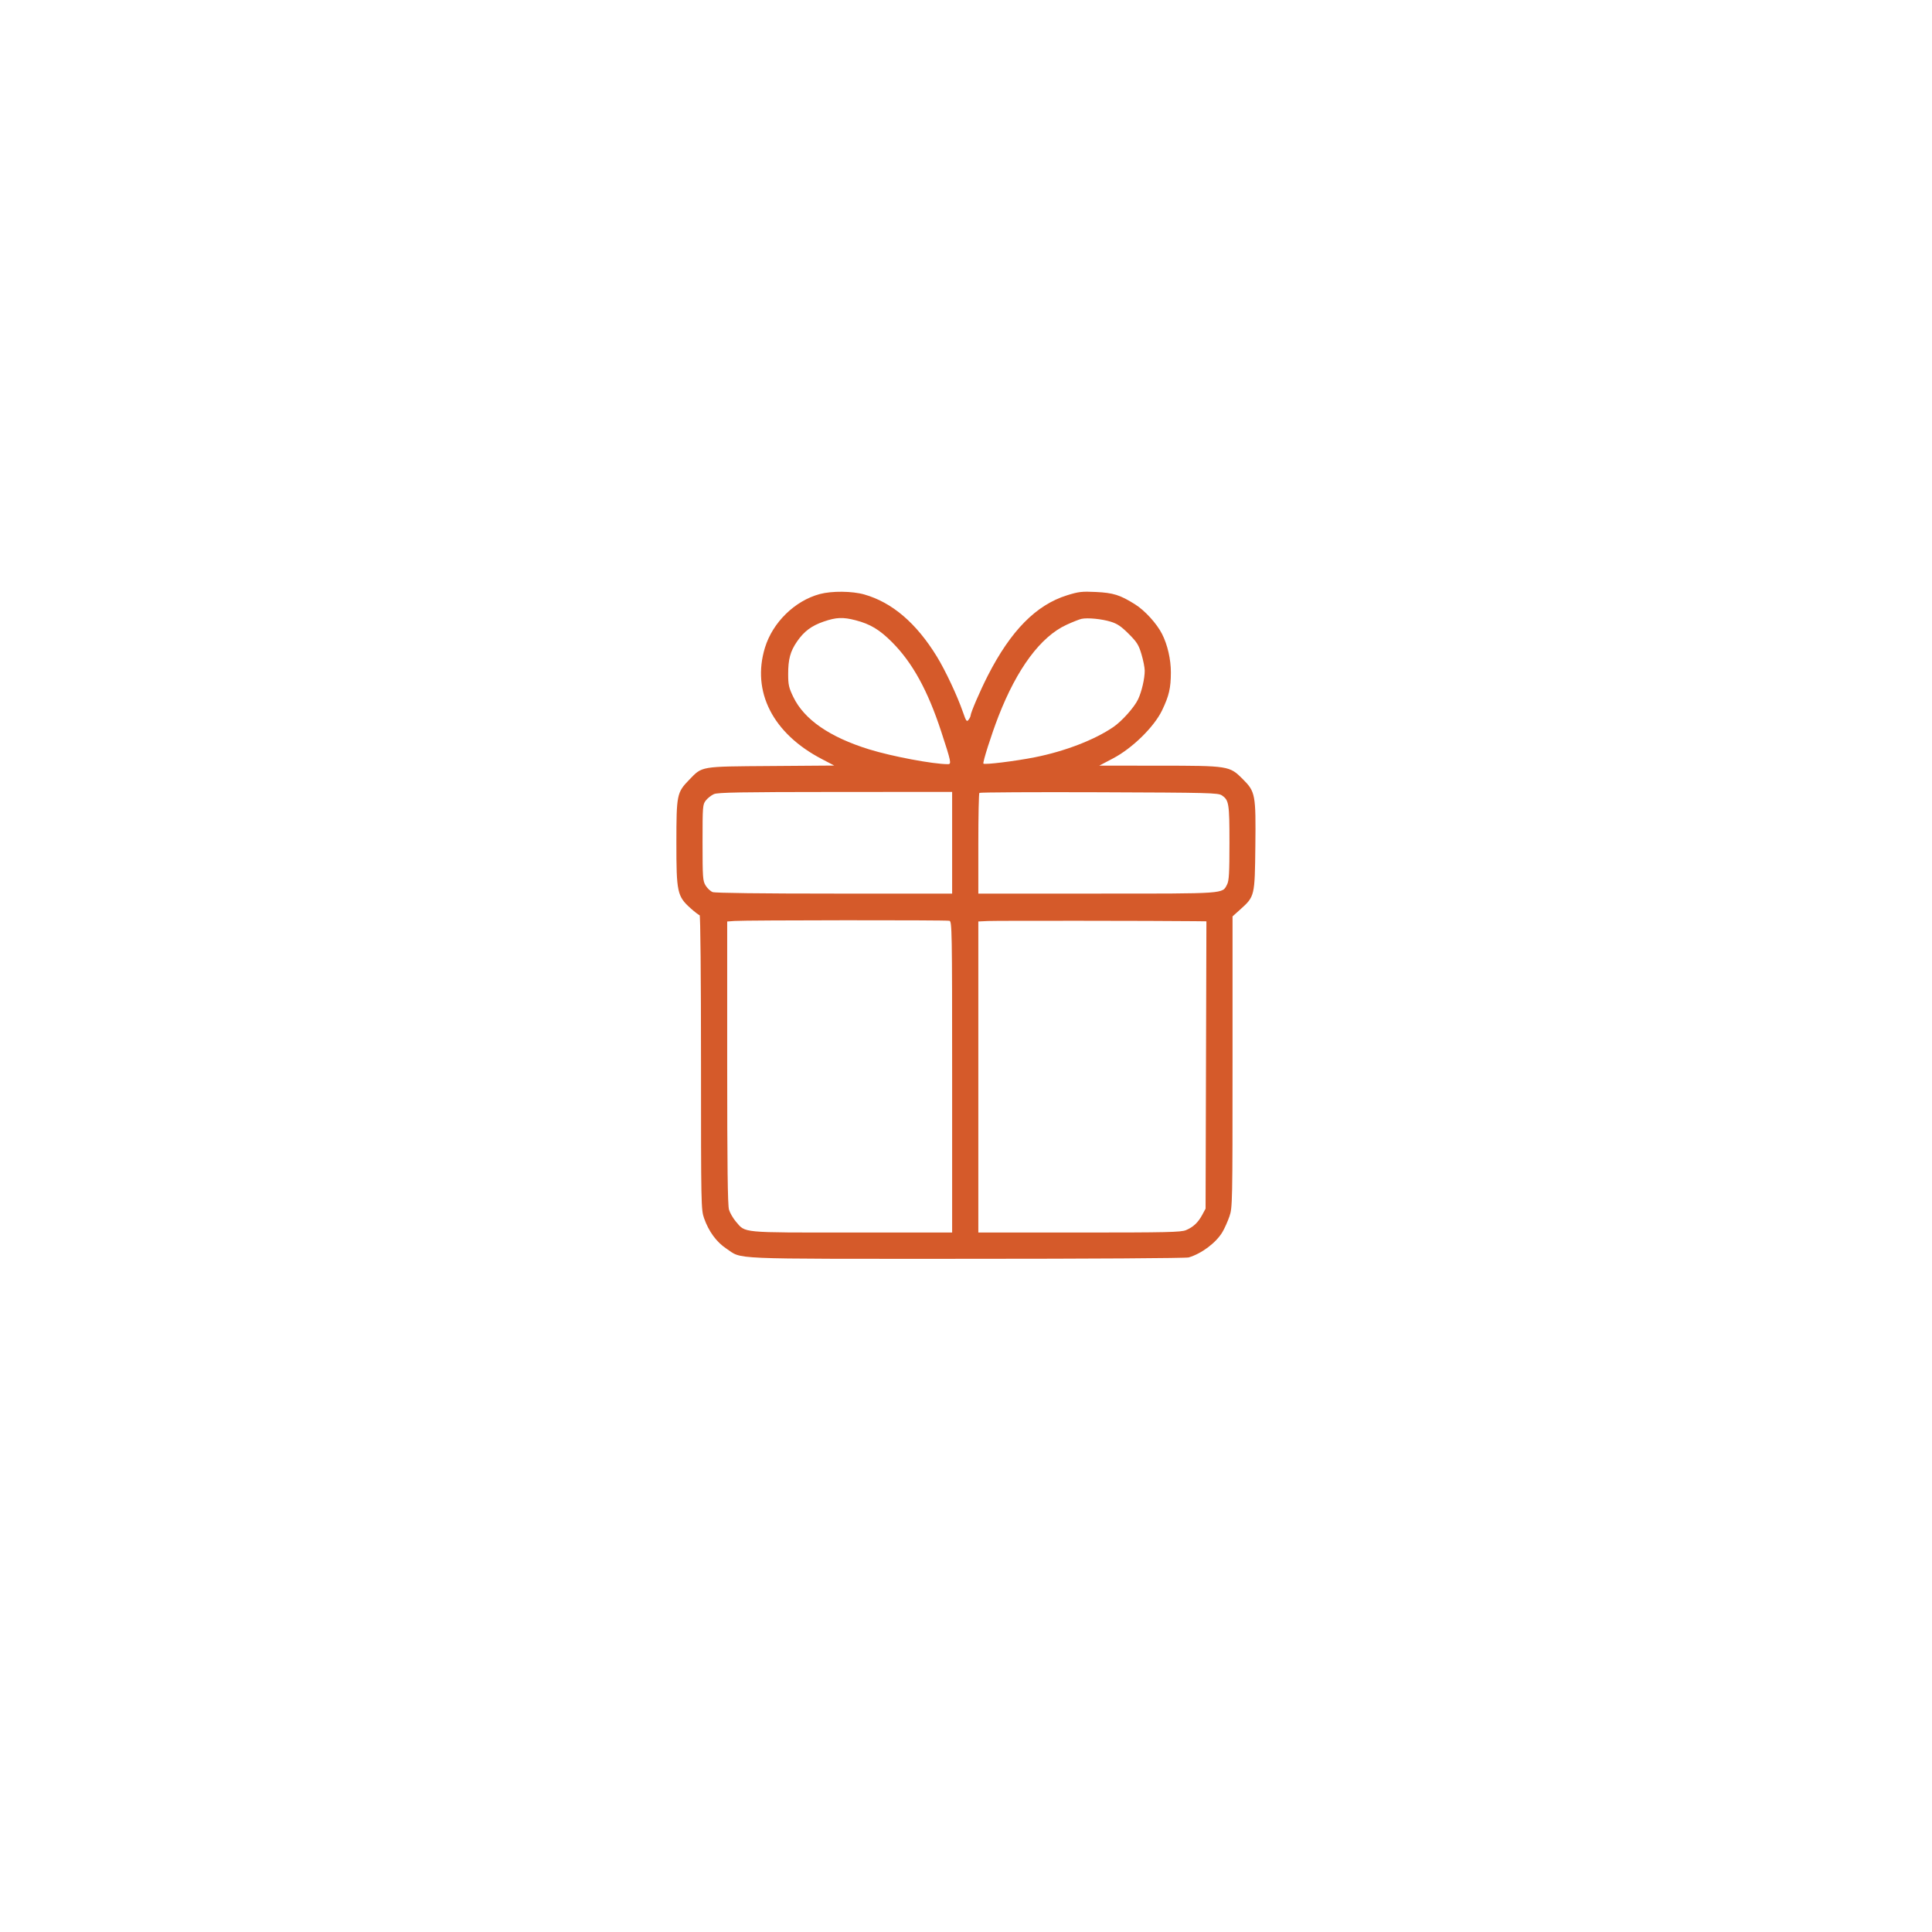
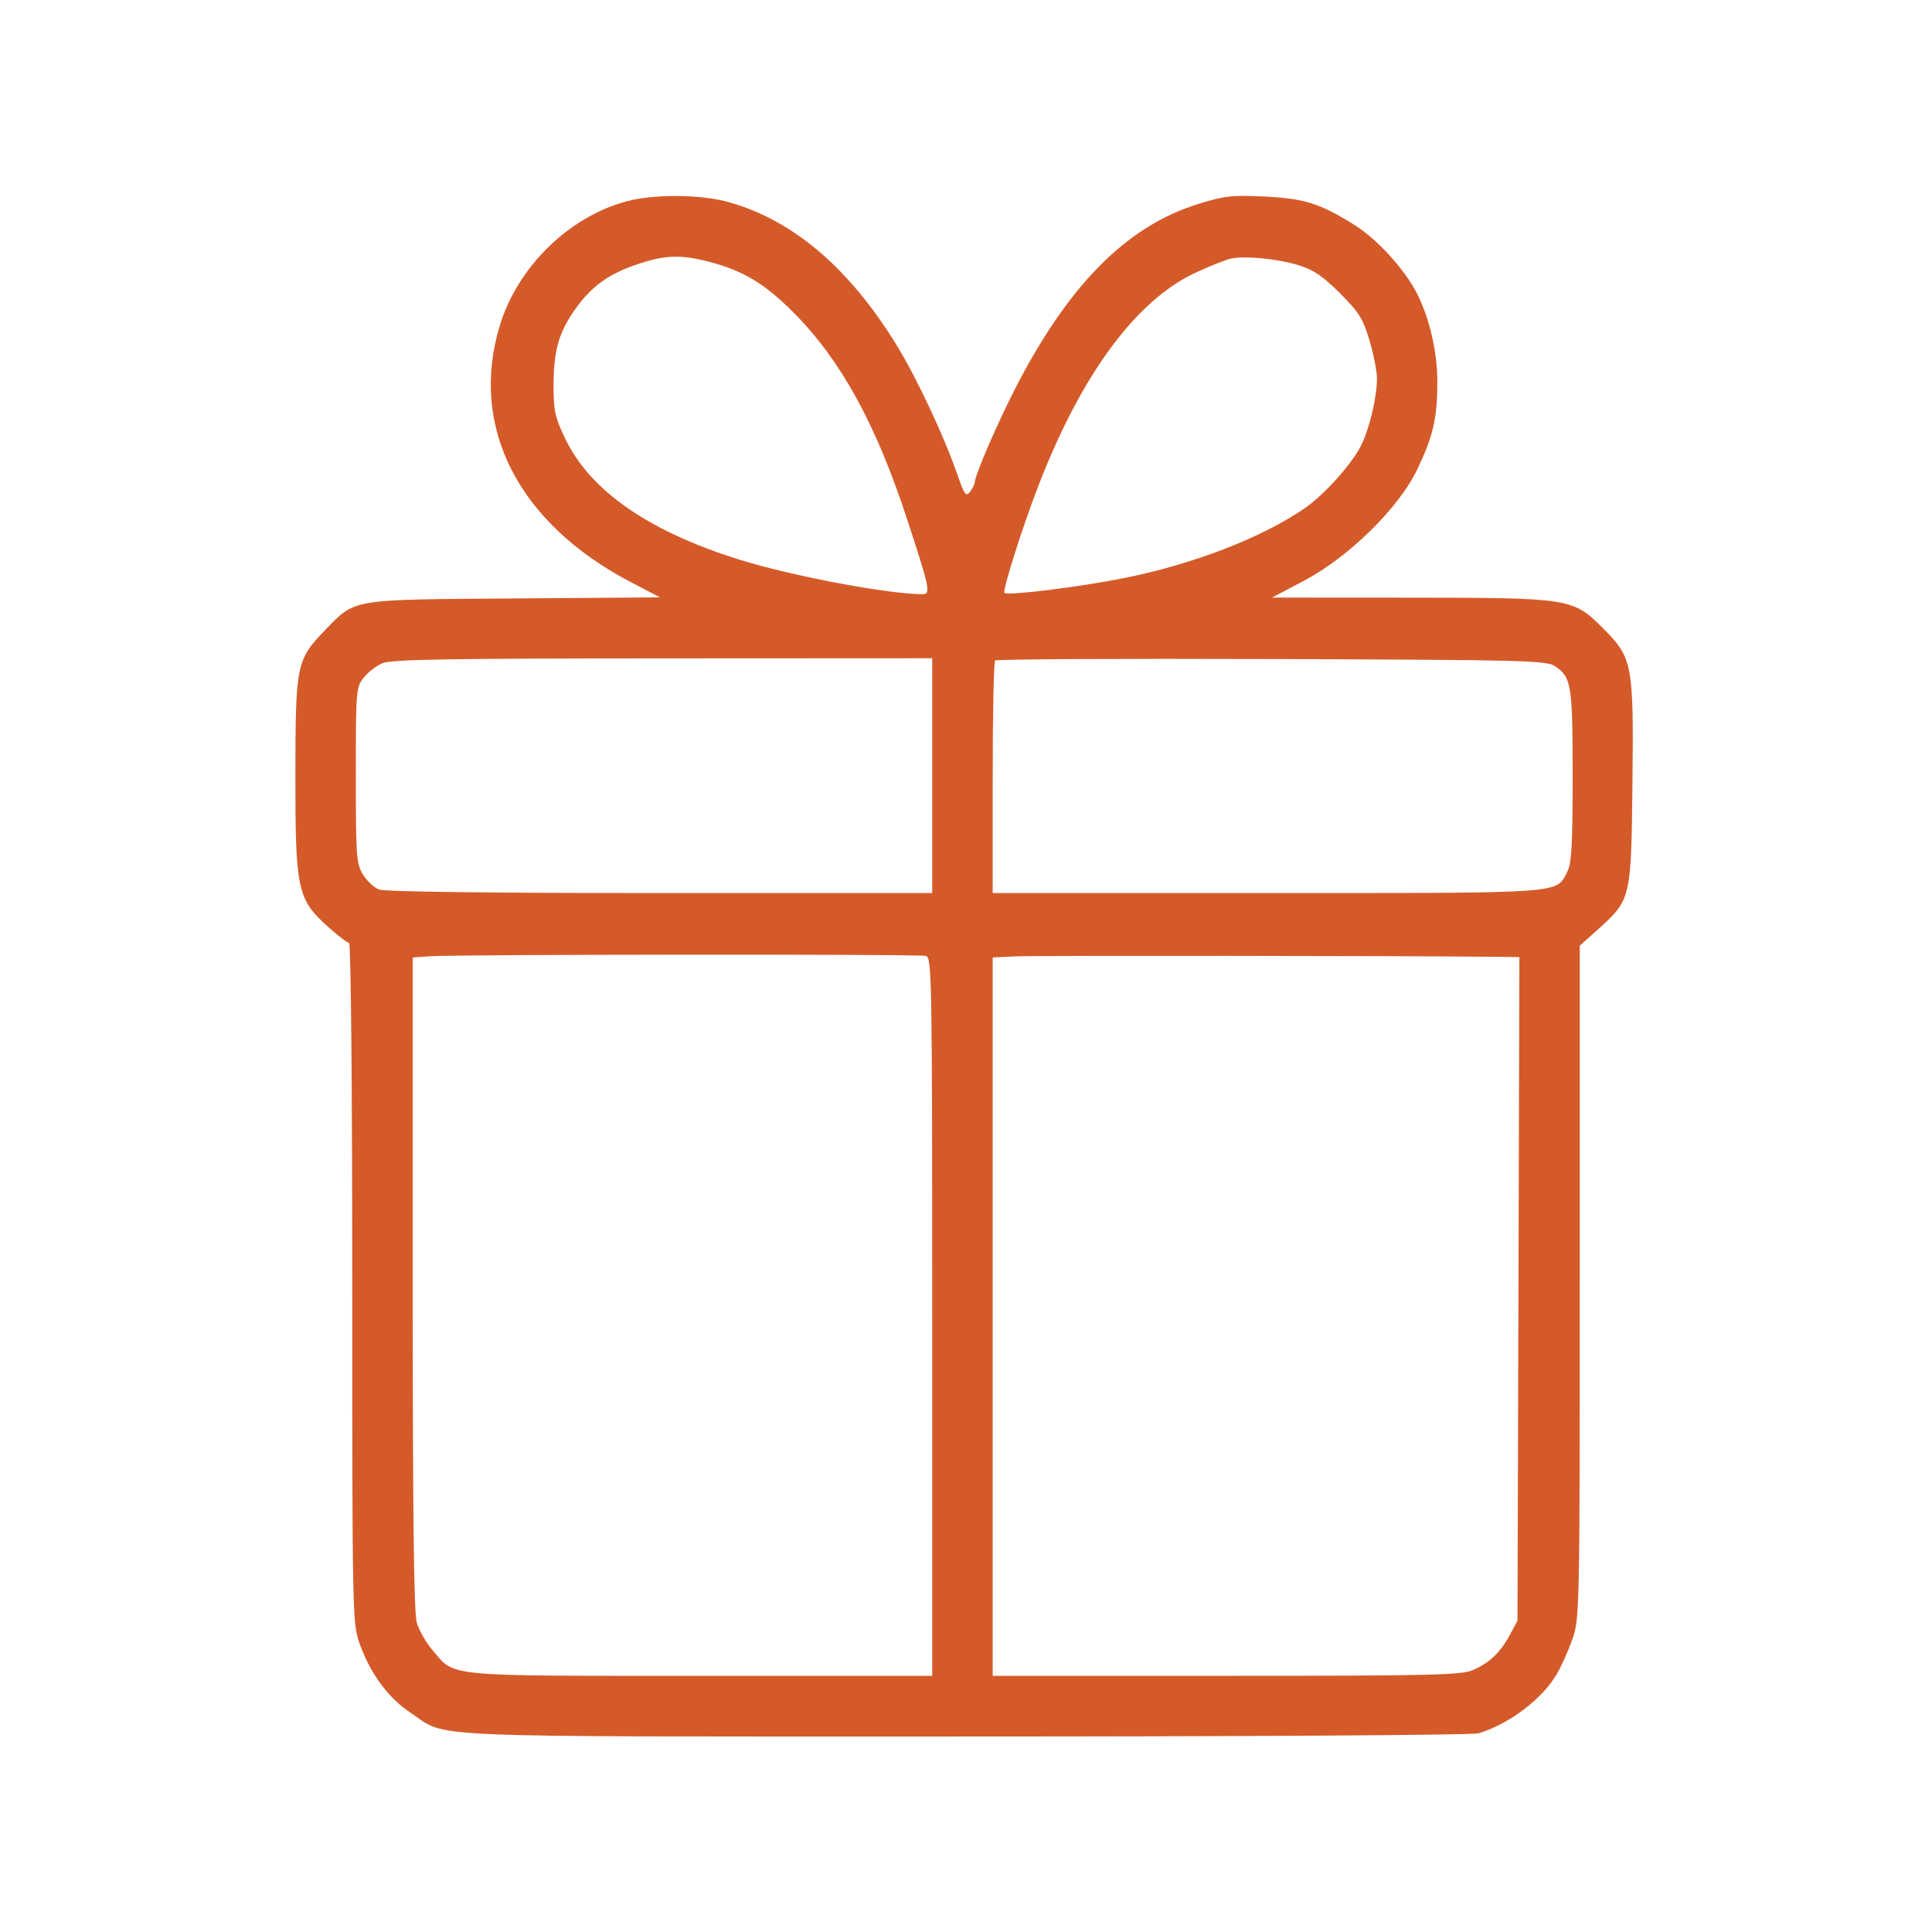
- <svg xmlns="http://www.w3.org/2000/svg" width="1254" height="1254" viewBox="0 0 1254 1254" fill="none">
+ <svg xmlns="http://www.w3.org/2000/svg" width="1254" height="1254" viewBox="356 329 543 543" fill="none">
  <path fill-rule="evenodd" clip-rule="evenodd" d="M532.083 385.588C515.873 389.946 501.501 404.012 496.498 420.415C487.793 448.952 501.618 476.064 533.315 492.619L541.5 496.894L500.5 497.197C454.03 497.54 455.978 497.212 447.303 506.167C439.33 514.398 439.047 515.786 439.022 546.712C438.996 579.057 439.567 581.728 448.164 589.458C450.943 591.956 453.618 594 454.108 594C454.624 594 455 634.231 455 689.525C455 782.461 455.054 785.204 456.998 790.736C460 799.277 465.05 806.175 471.374 810.372C482.221 817.573 470.187 817.056 626.955 817.055C707.189 817.055 769.812 816.667 771.528 816.161C780.004 813.659 789.416 806.56 793.502 799.586C794.871 797.251 796.893 792.718 797.995 789.514C799.946 783.843 800 781.156 800 689.246V594.806L805.05 590.265C814.414 581.846 814.455 581.675 814.808 549.181C815.172 515.613 814.847 513.89 806.583 505.626C798.057 497.101 797.448 497.004 752.135 496.977L713.5 496.953L722.483 492.227C735.028 485.626 749.13 471.783 754.295 461C758.786 451.624 759.945 446.626 759.976 436.497C760.001 428.029 757.809 418.466 754.235 411.461C750.755 404.64 743.064 396.218 736.649 392.204C726.969 386.148 722.618 384.781 711.287 384.234C702.224 383.797 700.121 384.038 692.604 386.382C672.527 392.642 656.09 409.3 641.176 438.5C636.169 448.305 630.041 462.523 629.972 464.5C629.952 465.05 629.352 466.269 628.638 467.208C627.496 468.712 627.062 468.111 625.019 462.208C621.362 451.644 613.63 435.173 608.085 426.139C594.761 404.429 579.107 391.035 561.01 385.86C553.157 383.614 539.889 383.489 532.083 385.588ZM534.673 403.43C526.713 406.164 521.89 409.77 517.316 416.406C512.966 422.718 511.574 427.839 511.58 437.5C511.585 444.507 511.998 446.354 514.907 452.383C521.971 467.02 538.458 478.419 564.044 486.358C578.85 490.952 605.685 496 615.303 496C617.668 496 617.35 494.472 610.881 474.735C602.163 448.139 592.275 430.157 579.074 416.888C570.926 408.699 564.877 405.06 555.284 402.574C547.136 400.462 542.787 400.643 534.673 403.43ZM702 401.673C700.625 401.957 696.212 403.704 692.193 405.556C675.484 413.255 660.187 433.838 648.087 464.905C643.535 476.593 637.674 495.007 638.305 495.638C639.154 496.487 659.125 494.021 671.76 491.506C691.212 487.635 710.451 480.221 722.598 471.915C728.259 468.044 736.298 459.031 738.726 453.832C741.075 448.802 743 440.46 743 435.309C743 433.332 742.055 428.543 740.9 424.666C739.083 418.563 737.966 416.781 732.587 411.402C727.754 406.569 725.166 404.819 720.937 403.523C715.068 401.726 706.023 400.842 702 401.673ZM463.415 515.421C461.719 516.16 459.356 518.003 458.165 519.517C456.078 522.171 456 523.155 456.004 546.885C456.007 569.723 456.152 571.736 458.004 574.775C459.102 576.576 461.155 578.489 462.566 579.025C464.15 579.627 494.331 580 541.565 580H618V547V514L542.25 514.039C481.113 514.071 465.905 514.337 463.415 515.421ZM635.69 514.643C635.311 515.023 635 529.883 635 547.667V580H712.05C796.608 580 793.275 580.236 796.483 574.033C797.715 571.65 798 566.596 798 547.097C798 521.492 797.662 519.367 793.096 516.264C790.68 514.622 785.151 514.481 713.44 514.226C671.058 514.076 636.07 514.263 635.69 514.643ZM476.75 597.767L472 598.11V689.689C472 756.296 472.316 782.324 473.161 785.142C473.799 787.272 475.809 790.753 477.628 792.878C484.036 800.365 480.179 800 552.901 800H618V699.067C618 603.788 617.902 598.108 616.25 597.66C614.294 597.13 484.211 597.23 476.75 597.767ZM641.25 597.798L635 598.095V699.048V800H700.532C757.419 800 766.553 799.796 769.768 798.452C774.508 796.472 777.645 793.521 780.347 788.5L782.5 784.5L782.77 691.25L783.04 598L775.27 597.908C751.869 597.631 646.564 597.545 641.25 597.798Z" fill="#D55A2A" />
</svg>
